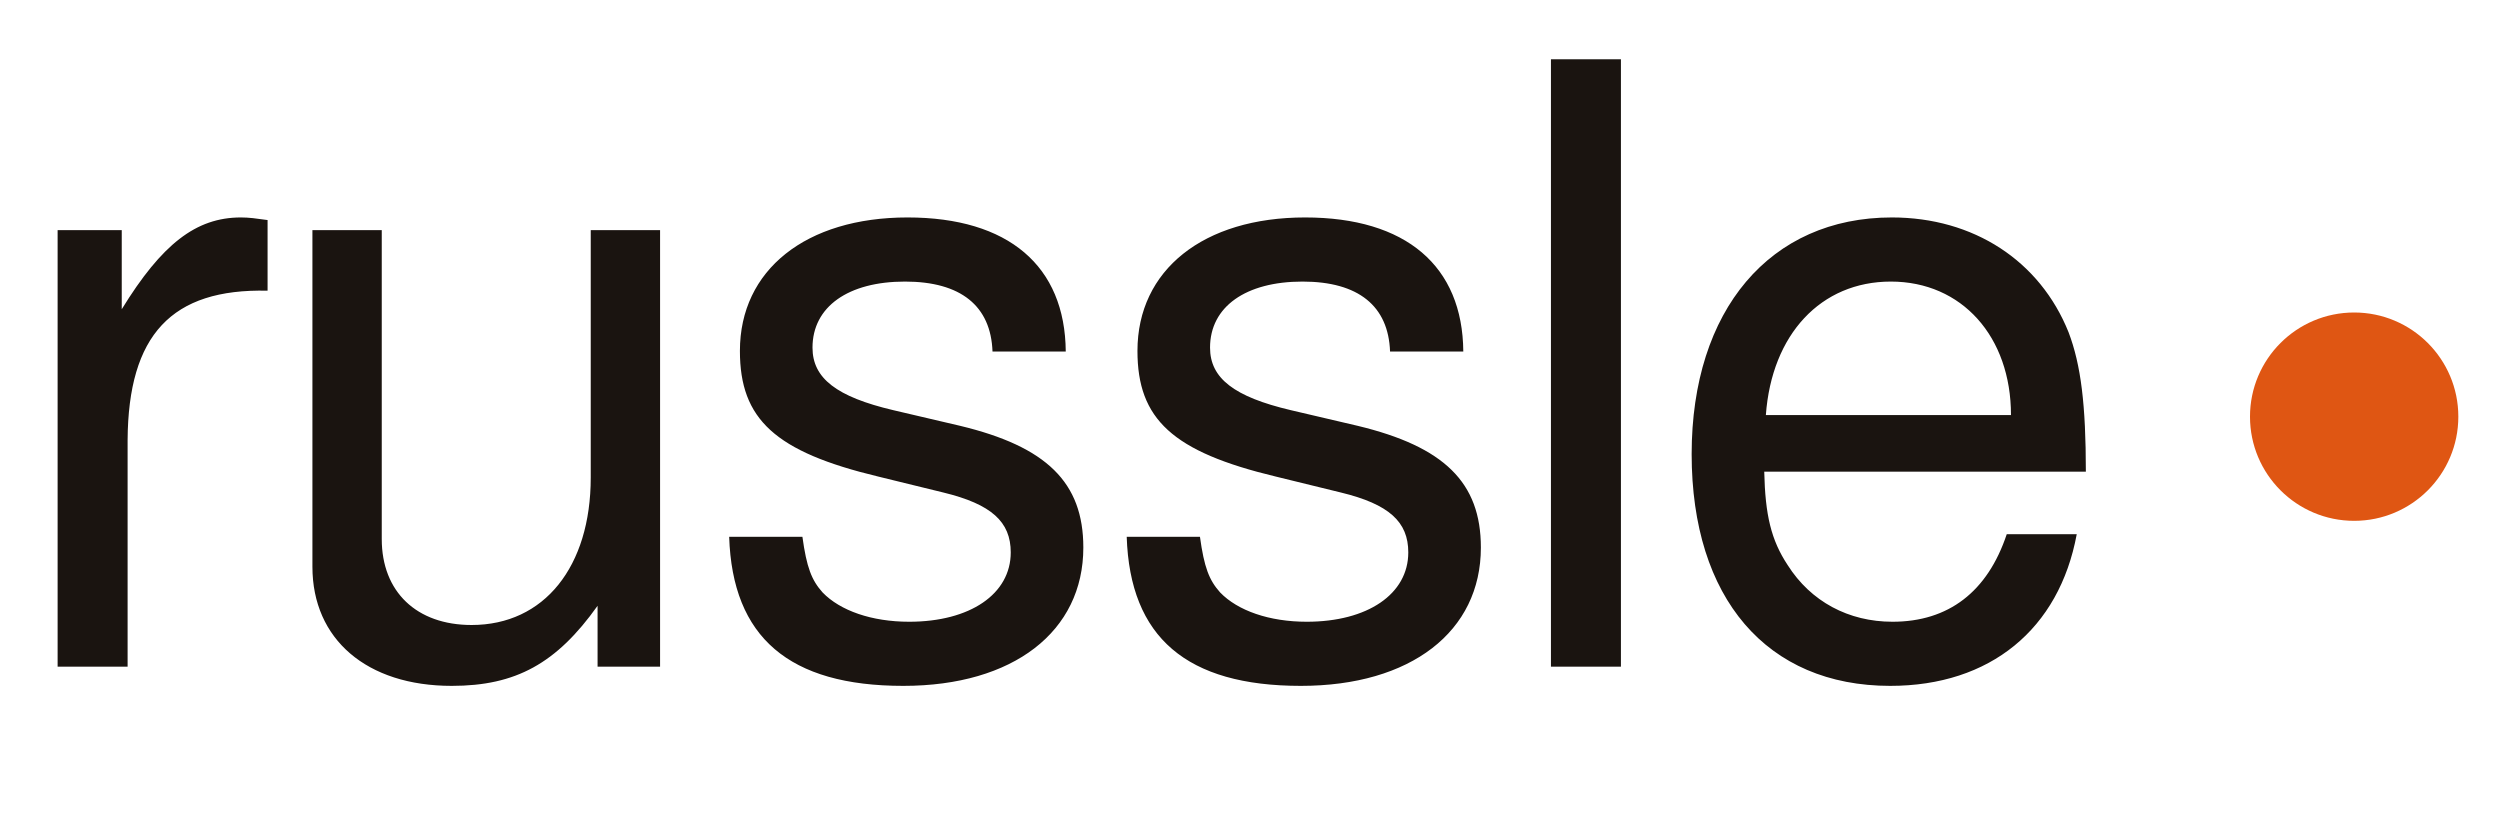
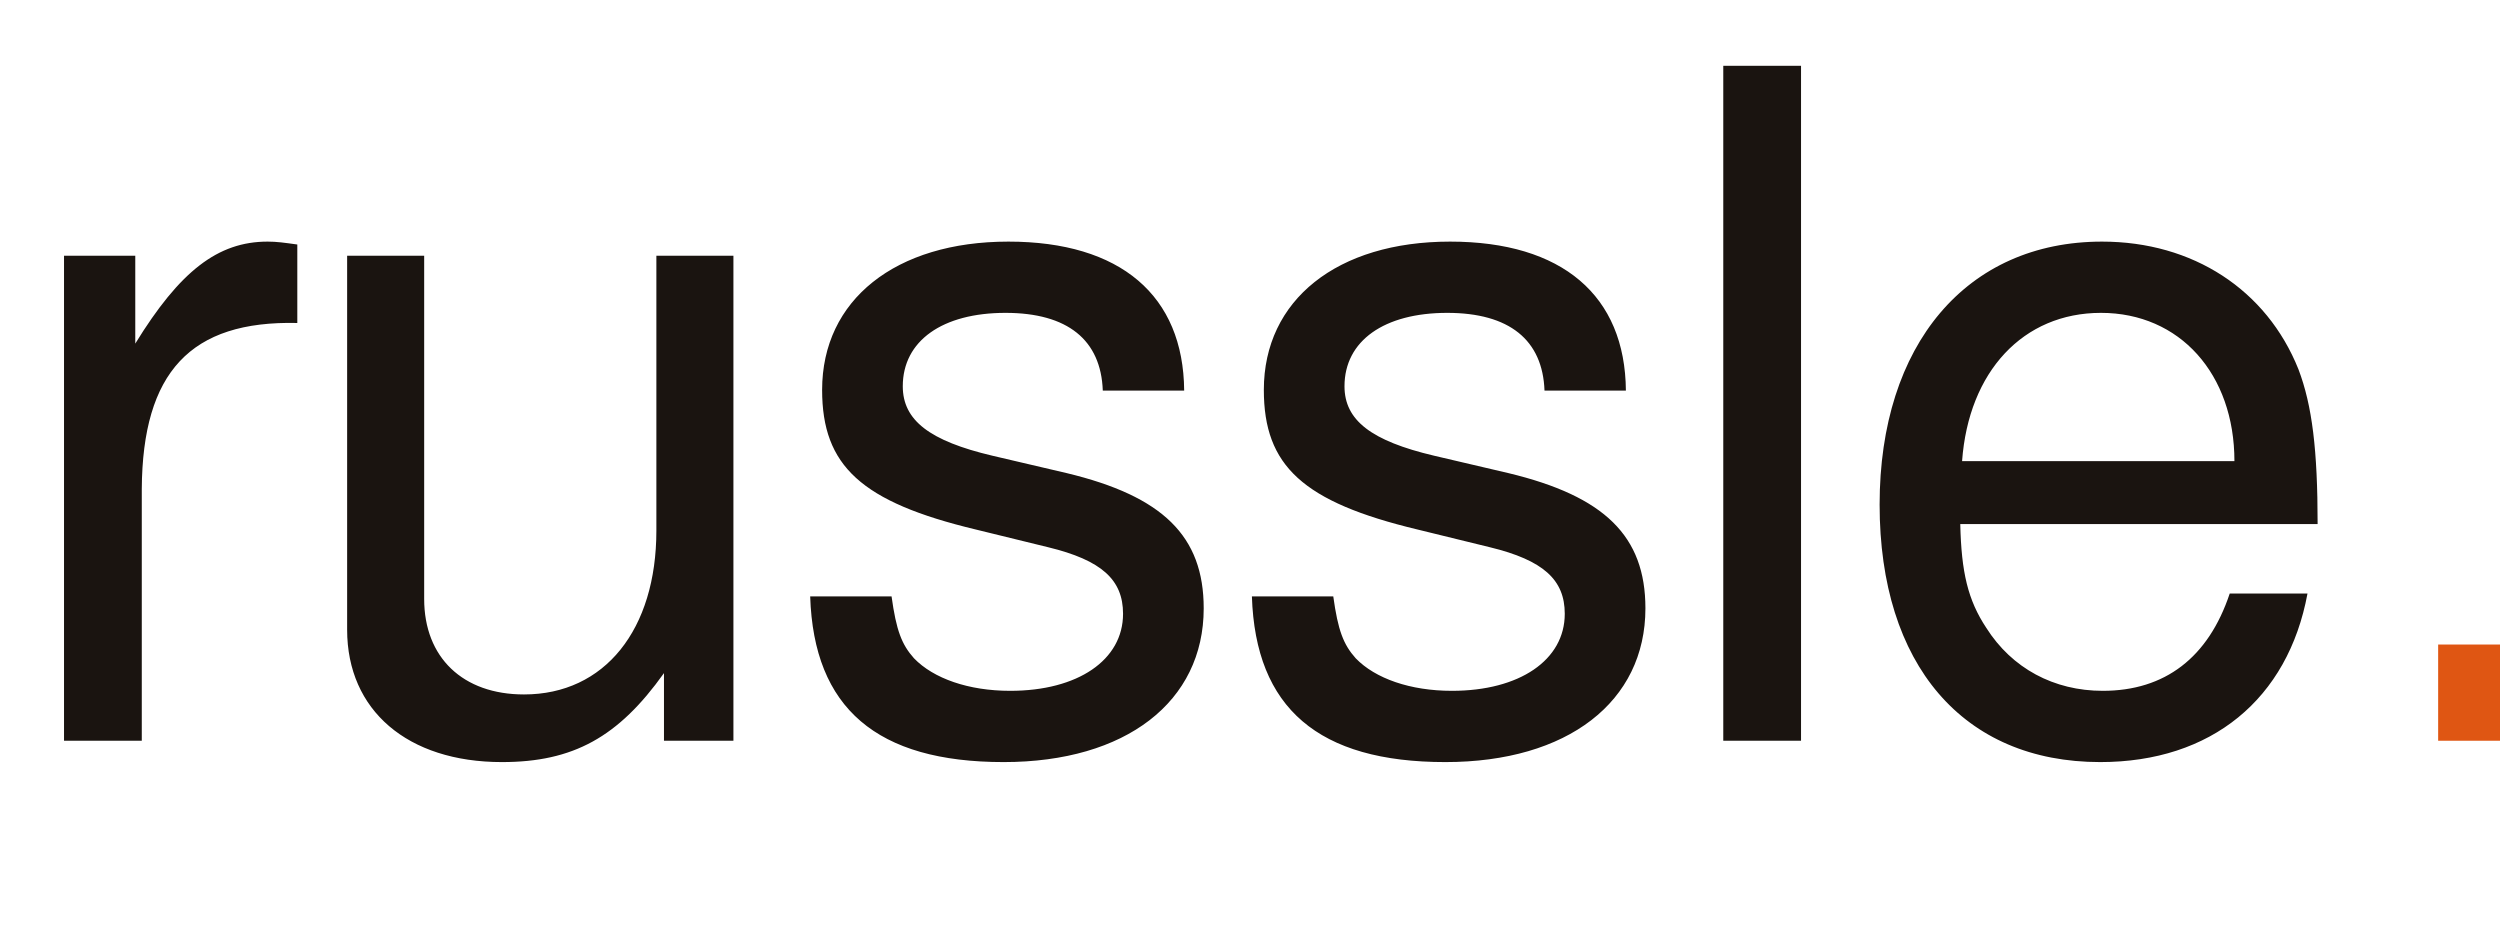
- <svg xmlns="http://www.w3.org/2000/svg" viewBox="0 0 120 40" role="img" aria-label="russle">
-   <text x="0" y="32" font-family="Satoshi, -apple-system, BlinkMacSystemFont, 'Segoe UI', Helvetica, Arial, sans-serif" font-size="40" font-weight="500" letter-spacing="-1" fill="#1A1410">russle</text>
-   <circle cx="113" cy="20" r="5" fill="#DF5613" />
+ <svg xmlns="http://www.w3.org/2000/svg" viewBox="0 0 108 40" role="img" aria-label="russle">
+   <text x="0" y="32" font-family="Satoshi, -apple-system, BlinkMacSystemFont, 'Segoe UI', Helvetica, Arial, sans-serif" font-size="40" font-weight="500" letter-spacing="-1" fill="#1A1410">russle<tspan fill="#DF5613">.</tspan>
+   </text>
</svg>
